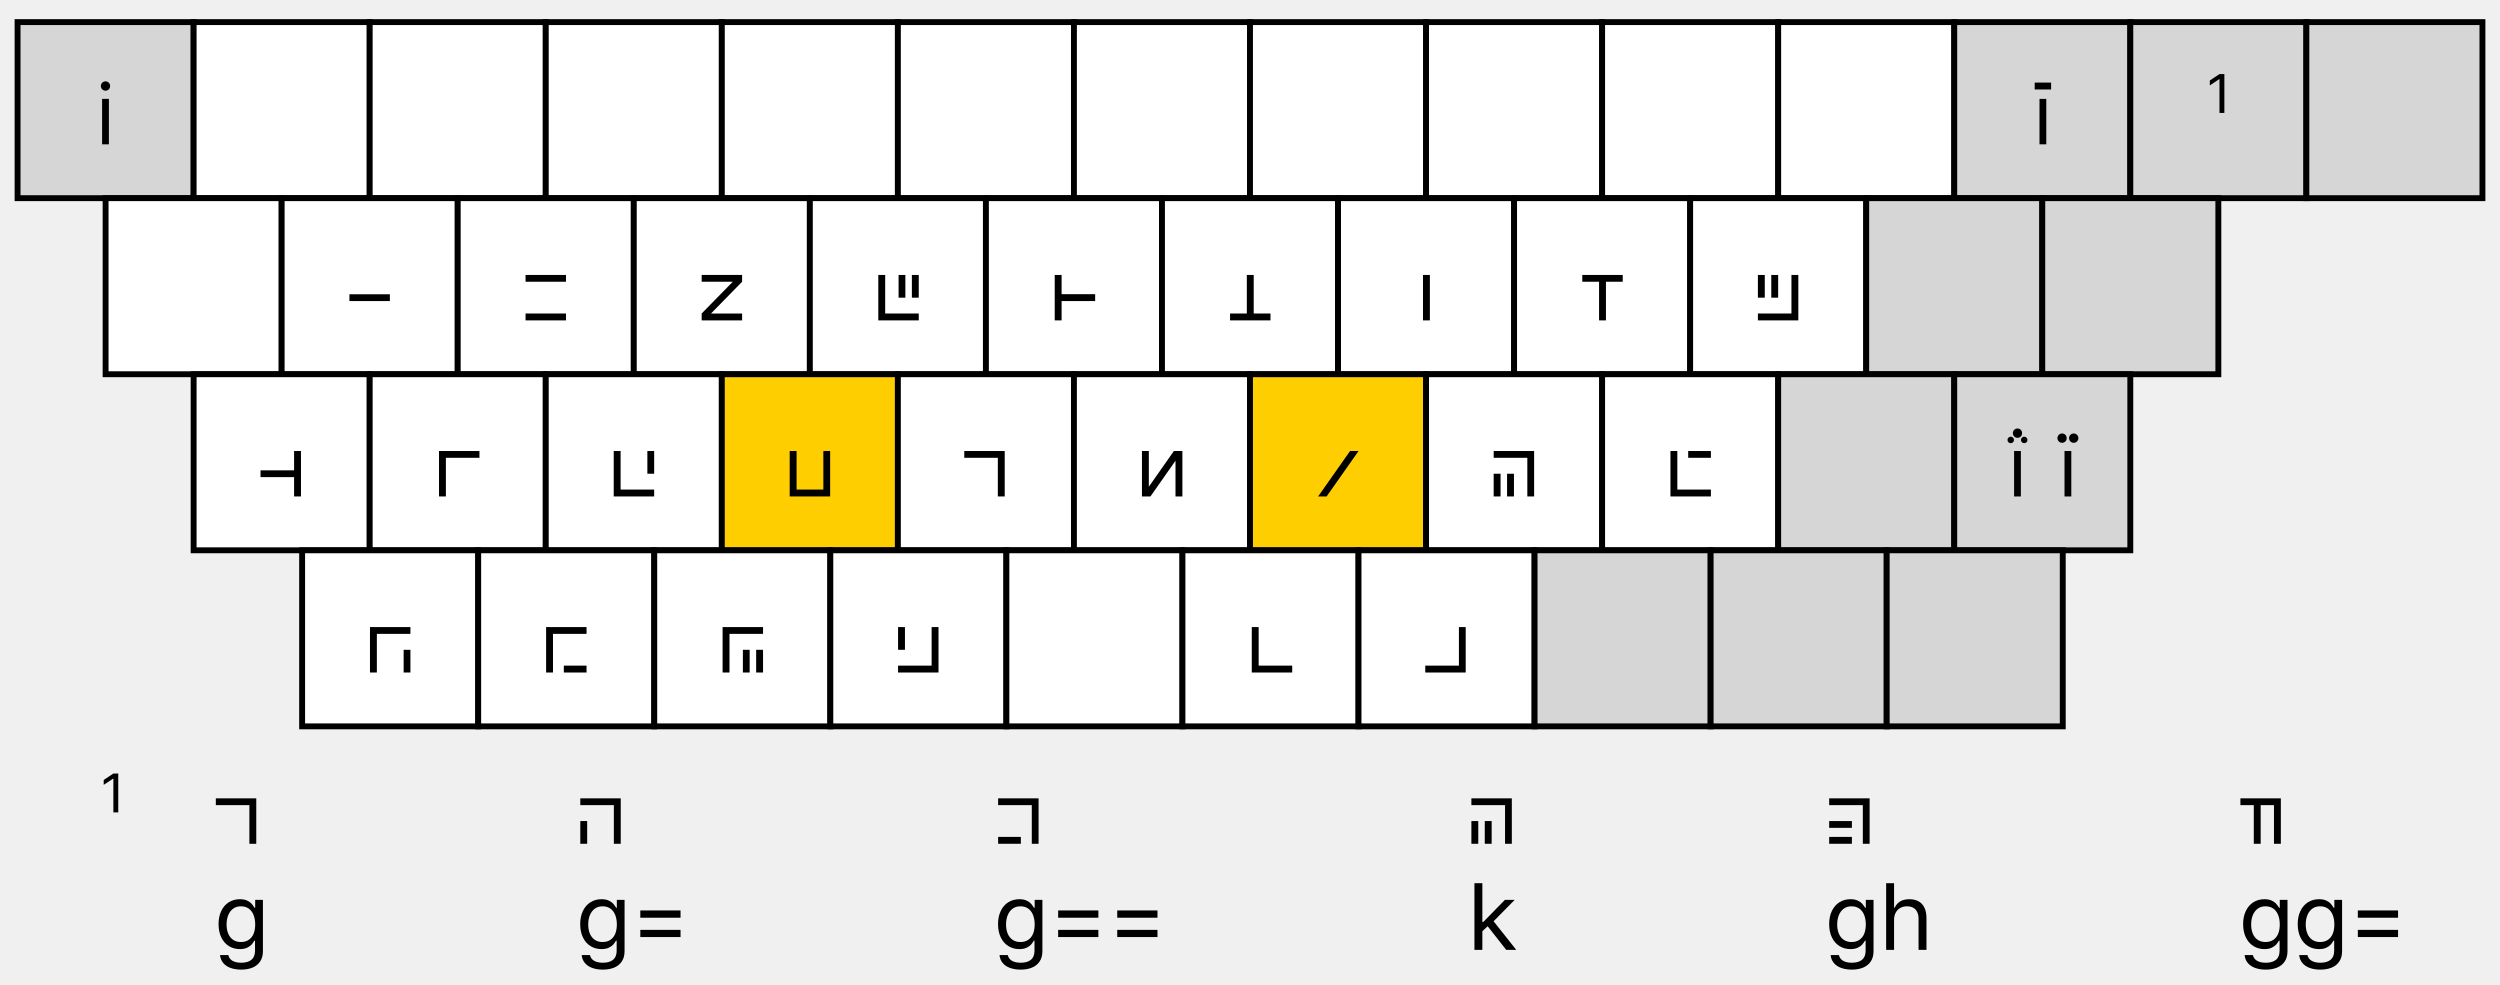
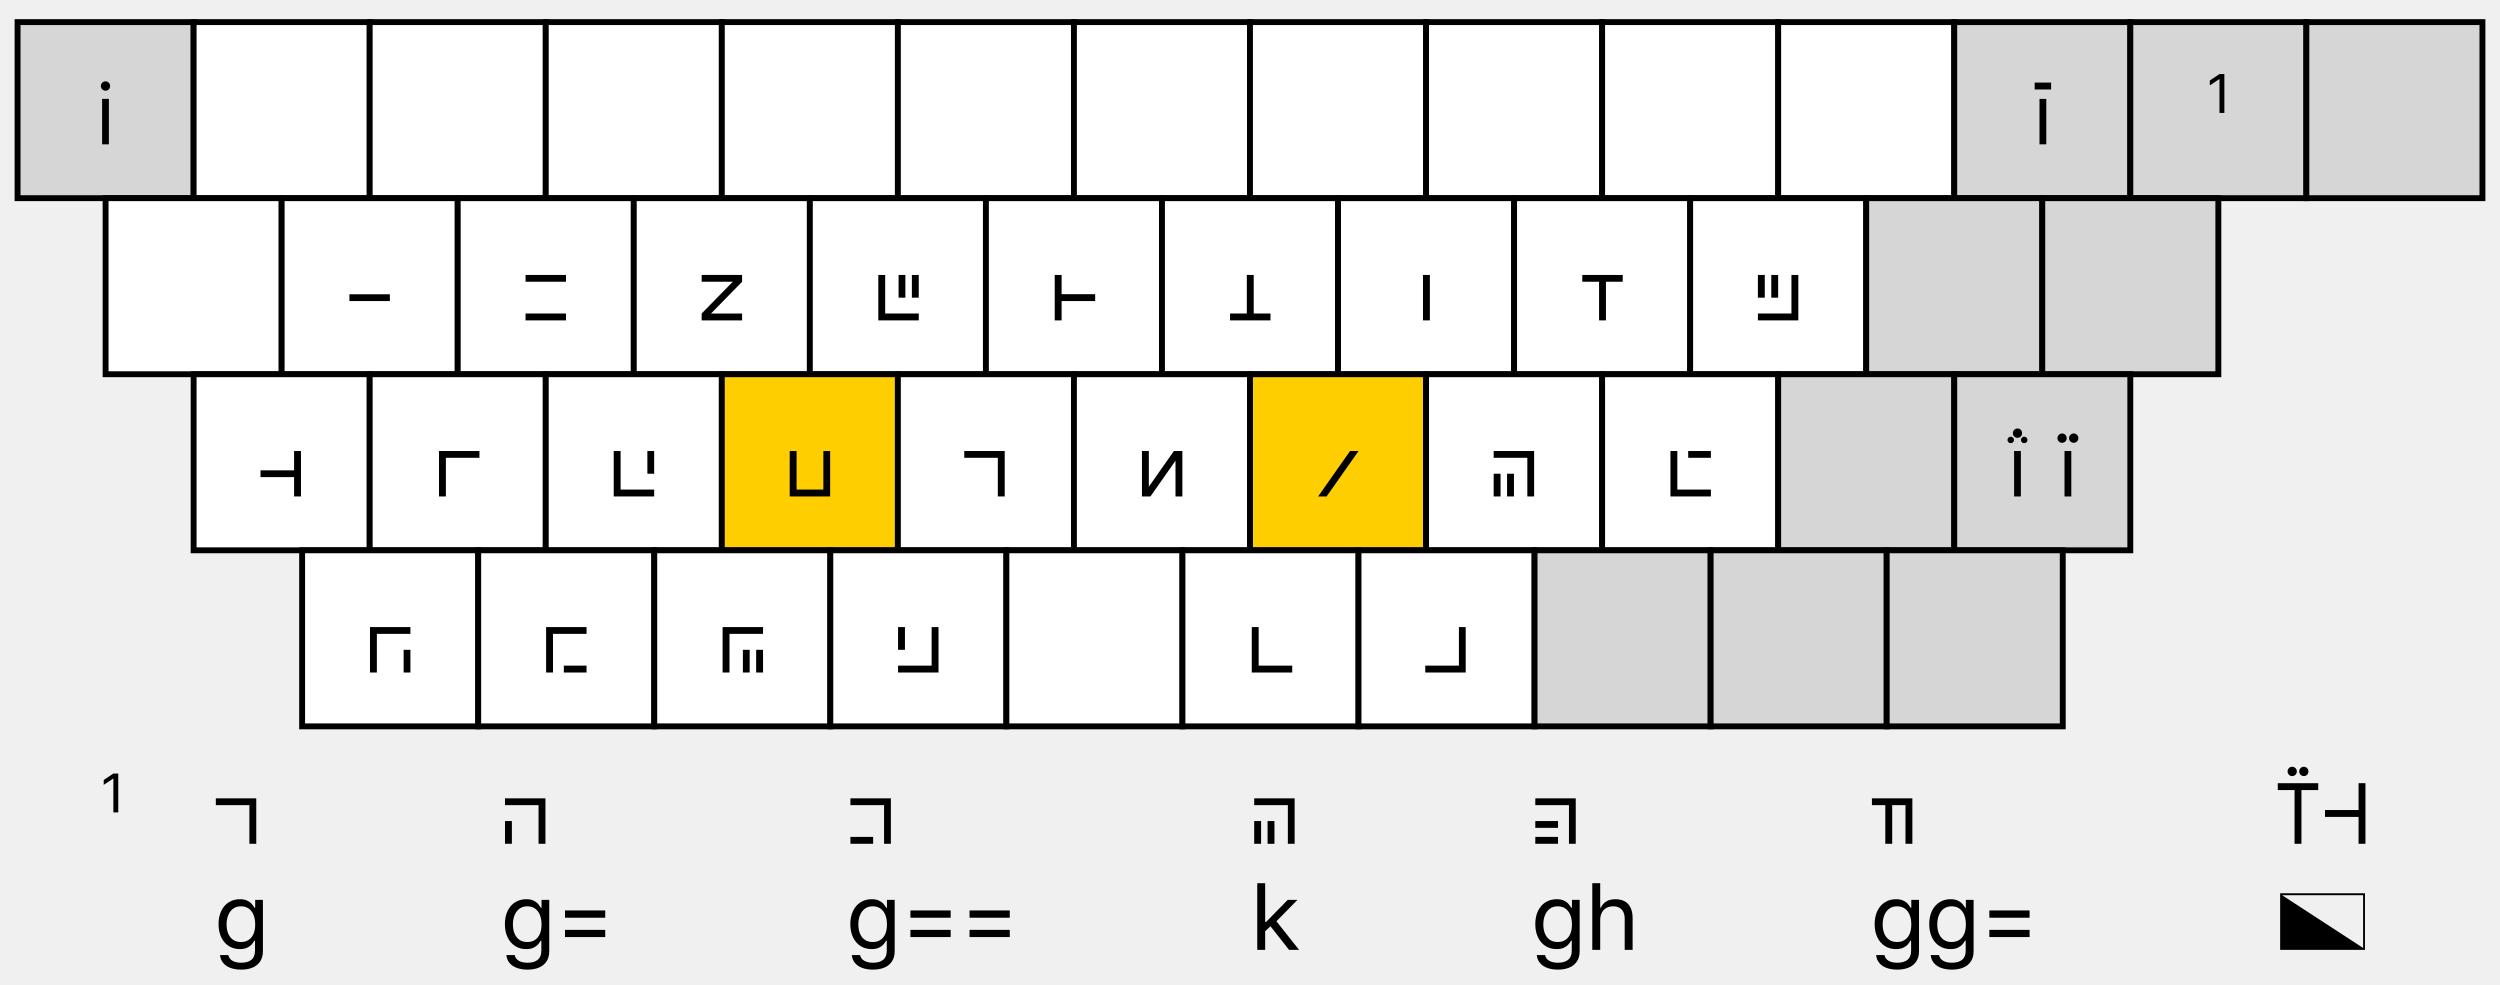
<svg xmlns="http://www.w3.org/2000/svg" id="a" data-name="레이어 1" width="424.354" height="167.027" viewBox="0 0 424.354 167.027">
  <g>
    <rect x="2.982" y="3.753" width="29.885" height="29.885" fill="#d6d6d6" stroke="#000" stroke-miterlimit="10" />
    <rect x="32.867" y="3.753" width="29.885" height="29.885" fill="#fff" stroke="#000" stroke-miterlimit="10" />
    <rect x="62.752" y="3.753" width="29.885" height="29.885" fill="#fff" stroke="#000" stroke-miterlimit="10" />
    <rect x="92.637" y="3.753" width="29.885" height="29.885" fill="#fff" stroke="#000" stroke-miterlimit="10" />
    <rect x="122.522" y="3.753" width="29.885" height="29.885" fill="#fff" stroke="#000" stroke-miterlimit="10" />
    <rect x="152.407" y="3.753" width="29.885" height="29.885" fill="#fff" stroke="#000" stroke-miterlimit="10" />
    <rect x="182.292" y="3.753" width="29.885" height="29.885" fill="#fff" stroke="#000" stroke-miterlimit="10" />
    <rect x="212.177" y="3.753" width="29.885" height="29.885" fill="#fff" stroke="#000" stroke-miterlimit="10" />
    <rect x="242.062" y="3.753" width="29.885" height="29.885" fill="#fff" stroke="#000" stroke-miterlimit="10" />
    <rect x="271.947" y="3.753" width="29.885" height="29.885" fill="#fff" stroke="#000" stroke-miterlimit="10" />
    <rect x="301.832" y="3.753" width="29.885" height="29.885" fill="#fff" stroke="#000" stroke-miterlimit="10" />
    <rect x="331.717" y="3.753" width="29.885" height="29.885" fill="#d6d6d6" stroke="#000" stroke-miterlimit="10" />
    <rect x="361.603" y="3.753" width="29.885" height="29.885" fill="#d6d6d6" stroke="#000" stroke-miterlimit="10" />
    <rect x="391.488" y="3.753" width="29.885" height="29.885" fill="#d6d6d6" stroke="#000" stroke-miterlimit="10" />
  </g>
  <g>
-     <path d="M18.466,15.162c-.149.155-.333.232-.552.232s-.406-.077-.56-.232c-.155-.155-.232-.341-.232-.56s.077-.405.232-.56.341-.232.56-.232.402.078.552.232c.149.155.224.342.224.56s-.075.405-.224.56ZM18.482,24.498h-1.152v-7.712h1.152v7.712Z" stroke-width="0" />
-     <path d="M348.157,15.186h-2.784v-1.168h2.784v1.168ZM347.34,24.498h-1.151v-7.712h1.151v7.712Z" stroke-width="0" />
-     <path d="M377.567,19.17h-.829v-5.739h-.037l-1.603,1.065v-.829l1.64-1.093h.829v6.595Z" stroke-width="0" />
+     <path d="M18.466,15.162c-.149.155-.333.232-.552.232s-.406-.077-.56-.232c-.155-.155-.232-.341-.232-.56s.077-.405.232-.56.341-.232.56-.232.402.078.552.232c.149.155.224.342.224.56s-.075.405-.224.56ZM18.482,24.498h-1.152v-7.712h1.152v7.712Z" fill="#000" stroke-width="0" />
+     <path d="M348.157,15.186h-2.784v-1.168h2.784v1.168ZM347.34,24.498h-1.151v-7.712h1.151v7.712Z" fill="#000" stroke-width="0" />
+     <path d="M377.567,19.17h-.829v-5.739h-.037l-1.603,1.065v-.829l1.64-1.093h.829v6.595Z" fill="#000" stroke-width="0" />
  </g>
  <g>
    <rect x="17.924" y="33.639" width="29.885" height="29.885" fill="#fff" stroke="#000" stroke-miterlimit="10" />
    <rect x="47.809" y="33.639" width="29.885" height="29.885" fill="#fff" stroke="#000" stroke-miterlimit="10" />
    <rect x="77.694" y="33.639" width="29.885" height="29.885" fill="#fff" stroke="#000" stroke-miterlimit="10" />
    <rect x="107.58" y="33.639" width="29.885" height="29.885" fill="#fff" stroke="#000" stroke-miterlimit="10" />
    <rect x="137.465" y="33.639" width="29.885" height="29.885" fill="#fff" stroke="#000" stroke-miterlimit="10" />
    <rect x="167.35" y="33.639" width="29.885" height="29.885" fill="#fff" stroke="#000" stroke-miterlimit="10" />
    <rect x="197.235" y="33.639" width="29.885" height="29.885" fill="#fff" stroke="#000" stroke-miterlimit="10" />
    <rect x="227.12" y="33.639" width="29.885" height="29.885" fill="#fff" stroke="#000" stroke-miterlimit="10" />
    <rect x="257.005" y="33.639" width="29.885" height="29.885" fill="#fff" stroke="#000" stroke-miterlimit="10" />
    <rect x="286.89" y="33.639" width="29.885" height="29.885" fill="#fff" stroke="#000" stroke-miterlimit="10" />
    <rect x="316.775" y="33.639" width="29.885" height="29.885" fill="#d6d6d6" stroke="#000" stroke-miterlimit="10" />
    <rect x="346.66" y="33.639" width="29.885" height="29.885" fill="#d6d6d6" stroke="#000" stroke-miterlimit="10" />
  </g>
  <g>
-     <path d="M66.176,51.103h-6.864v-1.152h6.864v1.152Z" stroke-width="0" />
-     <path d="M96.072,47.823h-6.864v-1.152h6.864v1.152ZM96.072,54.383h-6.864v-1.168h6.864v1.168Z" stroke-width="0" />
-     <path d="M125.967,46.671v1.152l-5.28,5.392h5.28v1.168h-6.864v-1.168l5.28-5.392h-5.28v-1.152h6.864Z" stroke-width="0" />
-     <path d="M150.254,46.671v6.544h5.696v1.168h-6.864v-7.712h1.168ZM153.679,50.527h-1.152v-3.856h1.152v3.856ZM155.951,50.527h-1.168v-3.856h1.168v3.856Z" stroke-width="0" />
-     <path d="M185.894,49.935v1.168h-5.696v3.28h-1.168v-7.712h1.168v3.264h5.696Z" stroke-width="0" />
-     <path d="M212.806,53.215h2.847v1.168h-6.863v-1.168h2.848v-6.544h1.168v6.544Z" stroke-width="0" />
-     <path d="M242.708,54.383h-1.168v-7.712h1.168v7.712Z" stroke-width="0" />
-     <path d="M275.444,46.671v1.152h-2.848v6.56h-1.168v-6.56h-2.848v-1.152h6.863Z" stroke-width="0" />
-     <path d="M304.083,46.671h1.168v7.712h-6.863v-1.168h5.695v-6.544ZM299.556,50.527h-1.168v-3.856h1.168v3.856ZM301.828,50.527h-1.168v-3.856h1.168v3.856Z" stroke-width="0" />
+     <path d="M66.176,51.103h-6.864v-1.152h6.864v1.152Z" fill="#000" stroke-width="0" />
+     <path d="M96.072,47.823h-6.864v-1.152h6.864v1.152ZM96.072,54.383h-6.864v-1.168h6.864v1.168Z" fill="#000" stroke-width="0" />
+     <path d="M125.967,46.671v1.152l-5.28,5.392h5.28v1.168h-6.864v-1.168l5.28-5.392h-5.28v-1.152h6.864Z" fill="#000" stroke-width="0" />
+     <path d="M150.254,46.671v6.544h5.696v1.168h-6.864v-7.712h1.168ZM153.679,50.527h-1.152v-3.856h1.152v3.856ZM155.951,50.527h-1.168v-3.856h1.168v3.856Z" fill="#000" stroke-width="0" />
+     <path d="M185.894,49.935v1.168h-5.696v3.28h-1.168v-7.712h1.168v3.264h5.696Z" fill="#000" stroke-width="0" />
+     <path d="M212.806,53.215h2.847v1.168h-6.863v-1.168h2.848v-6.544h1.168v6.544Z" fill="#000" stroke-width="0" />
+     <path d="M242.708,54.383h-1.168v-7.712h1.168v7.712Z" fill="#000" stroke-width="0" />
+     <path d="M275.444,46.671v1.152h-2.848v6.56h-1.168v-6.56h-2.848v-1.152h6.863Z" fill="#000" stroke-width="0" />
+     <path d="M304.083,46.671h1.168v7.712h-6.863v-1.168h5.695v-6.544ZM299.556,50.527h-1.168v-3.856h1.168v3.856ZM301.828,50.527h-1.168v-3.856h1.168v3.856Z" fill="#000" stroke-width="0" />
  </g>
  <g>
    <rect x="32.867" y="63.524" width="29.885" height="29.885" fill="#fff" stroke="#000" stroke-miterlimit="10" />
    <rect x="62.752" y="63.524" width="29.885" height="29.885" fill="#fff" stroke="#000" stroke-miterlimit="10" />
    <rect x="92.637" y="63.524" width="29.885" height="29.885" fill="#fff" stroke="#000" stroke-miterlimit="10" />
    <rect x="122.522" y="63.524" width="29.885" height="29.885" fill="#ffce00" stroke="#000" stroke-miterlimit="10" />
    <rect x="152.407" y="63.524" width="29.885" height="29.885" fill="#fff" stroke="#000" stroke-miterlimit="10" />
    <rect x="182.292" y="63.524" width="29.885" height="29.885" fill="#fff" stroke="#000" stroke-miterlimit="10" />
    <rect x="212.177" y="63.524" width="29.885" height="29.885" fill="#ffce00" stroke="#000" stroke-miterlimit="10" />
    <rect x="242.062" y="63.524" width="29.885" height="29.885" fill="#fff" stroke="#000" stroke-miterlimit="10" />
    <rect x="271.947" y="63.524" width="29.885" height="29.885" fill="#fff" stroke="#000" stroke-miterlimit="10" />
    <rect x="301.832" y="63.524" width="29.885" height="29.885" fill="#d6d6d6" stroke="#000" stroke-miterlimit="10" />
    <rect x="331.717" y="63.524" width="29.885" height="29.885" fill="#d6d6d6" stroke="#000" stroke-miterlimit="10" />
  </g>
  <g>
-     <path d="M49.919,76.556h1.168v7.712h-1.168v-3.28h-5.696v-1.152h5.696v-3.28Z" stroke-width="0" />
-     <path d="M81.382,76.556v1.152h-5.696v6.56h-1.168v-7.712h6.864Z" stroke-width="0" />
-     <path d="M105.342,76.556v6.544h5.696v1.168h-6.864v-7.712h1.168ZM111.038,80.412h-1.152v-3.856h1.152v3.856Z" stroke-width="0" />
-     <path d="M139.758,76.556h1.152v7.712h-6.864v-7.712h1.168v6.544h4.544v-6.544Z" stroke-width="0" />
-     <path d="M163.677,76.556h6.864v7.712h-1.168v-6.56h-5.696v-1.152Z" stroke-width="0" />
-     <path d="M199.26,76.556h1.44v7.712h-1.168v-6.064l-4.256,6.064h-1.44v-7.712h1.168v6.064l4.256-6.064Z" stroke-width="0" />
-     <path d="M229.165,76.556h1.439l-5.424,7.712h-1.44l5.425-7.712Z" stroke-width="0" />
-     <path d="M253.54,76.556h6.864v7.712h-1.152v-6.56h-5.712v-1.152ZM254.707,84.268h-1.168v-3.856h1.168v3.856ZM256.98,84.268h-1.168v-3.856h1.168v3.856Z" stroke-width="0" />
-     <path d="M284.714,76.556v6.544h5.696v1.168h-6.864v-7.712h1.168ZM290.411,77.708h-3.855v-1.152h3.855v1.152Z" stroke-width="0" />
+     <path d="M49.919,76.556h1.168v7.712h-1.168v-3.28h-5.696v-1.152h5.696v-3.28Z" fill="#000" stroke-width="0" />
+     <path d="M81.382,76.556v1.152h-5.696v6.56h-1.168v-7.712h6.864Z" fill="#000" stroke-width="0" />
+     <path d="M105.342,76.556v6.544h5.696v1.168h-6.864v-7.712h1.168ZM111.038,80.412h-1.152v-3.856h1.152v3.856Z" fill="#000" stroke-width="0" />
+     <path d="M139.758,76.556h1.152v7.712h-6.864v-7.712h1.168v6.544h4.544v-6.544Z" fill="#000" stroke-width="0" />
+     <path d="M163.677,76.556h6.864v7.712h-1.168v-6.56h-5.696v-1.152Z" fill="#000" stroke-width="0" />
+     <path d="M199.26,76.556h1.44v7.712h-1.168v-6.064l-4.256,6.064h-1.44v-7.712h1.168v6.064l4.256-6.064Z" fill="#000" stroke-width="0" />
+     <path d="M229.165,76.556h1.439l-5.424,7.712h-1.44l5.425-7.712Z" fill="#000" stroke-width="0" />
+     <path d="M253.54,76.556h6.864v7.712h-1.152v-6.56h-5.712v-1.152ZM254.707,84.268h-1.168v-3.856h1.168v3.856ZM256.98,84.268h-1.168v-3.856h1.168v3.856Z" fill="#000" stroke-width="0" />
+     <path d="M284.714,76.556v6.544h5.696v1.168h-6.864v-7.712h1.168ZM290.411,77.708h-3.855v-1.152h3.855v1.152Z" fill="#000" stroke-width="0" />
    <g>
-       <path d="M340.915,74.292c.106-.112.237-.168.392-.168s.285.056.392.168c.107.112.16.243.16.392s-.053.277-.16.384c-.106.107-.237.16-.392.16s-.285-.053-.392-.16c-.107-.106-.16-.234-.16-.384s.053-.28.16-.392ZM343.01,74.084c-.149.155-.334.232-.552.232s-.406-.077-.561-.232c-.154-.154-.231-.341-.231-.56s.077-.405.231-.56c.154-.154.342-.232.561-.232s.402.078.552.232c.149.155.224.342.224.56s-.074.406-.224.56ZM343.026,84.268h-1.151v-7.712h1.151v7.712ZM343.203,74.292c.106-.112.237-.168.392-.168s.285.056.392.168c.106.112.16.243.16.392s-.054.277-.16.384c-.106.107-.237.16-.392.16s-.285-.053-.392-.16c-.107-.106-.16-.234-.16-.384s.053-.28.16-.392Z" stroke-width="0" />
-       <path d="M350.578,73.812c.149.155.225.342.225.56s-.075.405-.225.56-.333.232-.552.232-.405-.077-.56-.232c-.155-.155-.232-.341-.232-.56s.077-.405.232-.56c.154-.154.341-.232.56-.232s.402.078.552.232ZM351.585,84.268h-1.151v-7.712h1.151v7.712ZM351.434,73.812c.154-.154.341-.232.56-.232s.405.078.561.232c.154.155.231.342.231.56s-.077.405-.231.56c-.155.155-.342.232-.561.232s-.405-.077-.56-.232c-.155-.155-.232-.341-.232-.56s.077-.405.232-.56Z" stroke-width="0" />
+       <path d="M340.915,74.292c.106-.112.237-.168.392-.168s.285.056.392.168c.107.112.16.243.16.392s-.053.277-.16.384c-.106.107-.237.16-.392.16s-.285-.053-.392-.16c-.107-.106-.16-.234-.16-.384s.053-.28.16-.392ZM343.01,74.084c-.149.155-.334.232-.552.232s-.406-.077-.561-.232c-.154-.154-.231-.341-.231-.56s.077-.405.231-.56c.154-.154.342-.232.561-.232s.402.078.552.232c.149.155.224.342.224.56s-.074.406-.224.56ZM343.026,84.268h-1.151v-7.712h1.151v7.712ZM343.203,74.292c.106-.112.237-.168.392-.168s.285.056.392.168c.106.112.16.243.16.392s-.054.277-.16.384c-.106.107-.237.16-.392.16s-.285-.053-.392-.16c-.107-.106-.16-.234-.16-.384s.053-.28.16-.392Z" fill="#000" stroke-width="0" />
+       <path d="M350.578,73.812c.149.155.225.342.225.56s-.075.405-.225.56-.333.232-.552.232-.405-.077-.56-.232c-.155-.155-.232-.341-.232-.56s.077-.405.232-.56c.154-.154.341-.232.56-.232s.402.078.552.232ZM351.585,84.268h-1.151v-7.712h1.151v7.712ZM351.434,73.812c.154-.154.341-.232.56-.232s.405.078.561.232c.154.155.231.342.231.56s-.077.405-.231.56c-.155.155-.342.232-.561.232s-.405-.077-.56-.232c-.155-.155-.232-.341-.232-.56s.077-.405.232-.56Z" fill="#000" stroke-width="0" />
    </g>
  </g>
  <g>
    <rect x="51.285" y="93.409" width="29.885" height="29.885" fill="#fff" stroke="#000" stroke-miterlimit="10" />
    <rect x="81.17" y="93.409" width="29.885" height="29.885" fill="#fff" stroke="#000" stroke-miterlimit="10" />
    <rect x="111.055" y="93.409" width="29.885" height="29.885" fill="#fff" stroke="#000" stroke-miterlimit="10" />
    <rect x="140.941" y="93.409" width="29.885" height="29.885" fill="#fff" stroke="#000" stroke-miterlimit="10" />
    <rect x="170.826" y="93.409" width="29.885" height="29.885" fill="#fff" stroke="#000" stroke-miterlimit="10" />
    <rect x="200.711" y="93.409" width="29.885" height="29.885" fill="#fff" stroke="#000" stroke-miterlimit="10" />
    <rect x="230.596" y="93.409" width="29.885" height="29.885" fill="#fff" stroke="#000" stroke-miterlimit="10" />
    <rect x="260.481" y="93.409" width="29.885" height="29.885" fill="#d6d6d6" stroke="#000" stroke-miterlimit="10" />
    <rect x="290.366" y="93.409" width="29.885" height="29.885" fill="#d6d6d6" stroke="#000" stroke-miterlimit="10" />
    <rect x="320.251" y="93.409" width="29.885" height="29.885" fill="#d6d6d6" stroke="#000" stroke-miterlimit="10" />
  </g>
  <g>
-     <path d="M62.801,106.441h6.864v1.152h-5.696v6.56h-1.168v-7.712ZM69.666,114.153h-1.152v-3.855h1.152v3.855Z" stroke-width="0" />
-     <path d="M92.697,106.441h6.864v1.152h-5.696v6.56h-1.168v-7.712ZM99.561,114.153h-3.856v-1.168h3.856v1.168Z" stroke-width="0" />
-     <path d="M122.656,106.441h6.864v1.152h-5.696v6.56h-1.168v-7.712ZM127.249,114.153h-1.152v-3.855h1.152v3.855ZM129.52,114.153h-1.168v-3.855h1.168v3.855Z" stroke-width="0" />
-     <path d="M158.136,106.441h1.168v7.712h-6.864v-1.168h5.696v-6.544ZM153.608,110.298h-1.168v-3.856h1.168v3.856Z" stroke-width="0" />
-     <path d="M213.647,112.985h5.696v1.168h-6.864v-7.712h1.168v6.544Z" stroke-width="0" />
-     <path d="M247.639,106.441h1.151v7.712h-6.863v-1.168h5.712v-6.544Z" stroke-width="0" />
+     <path d="M62.801,106.441h6.864v1.152h-5.696v6.56h-1.168v-7.712ZM69.666,114.153h-1.152v-3.855h1.152v3.855Z" fill="#000" stroke-width="0" />
+     <path d="M92.697,106.441h6.864v1.152h-5.696v6.56h-1.168v-7.712ZM99.561,114.153h-3.856v-1.168h3.856v1.168Z" fill="#000" stroke-width="0" />
+     <path d="M122.656,106.441h6.864v1.152h-5.696v6.56h-1.168v-7.712ZM127.249,114.153h-1.152v-3.855h1.152v3.855ZM129.52,114.153h-1.168v-3.855h1.168v3.855Z" fill="#000" stroke-width="0" />
+     <path d="M158.136,106.441h1.168v7.712h-6.864v-1.168h5.696v-6.544ZM153.608,110.298h-1.168v-3.856h1.168v3.856Z" fill="#000" stroke-width="0" />
+     <path d="M213.647,112.985h5.696v1.168h-6.864v-7.712h1.168v6.544Z" fill="#000" stroke-width="0" />
+     <path d="M247.639,106.441h1.151v7.712h-6.863v-1.168h5.712v-6.544Z" fill="#000" stroke-width="0" />
  </g>
  <g>
-     <path d="M36.635,135.513h6.864v7.712h-1.168v-6.56h-5.696v-1.152Z" stroke-width="0" />
-     <path d="M39.138,164.299c-.526-.192-.943-.474-1.25-.844-.308-.37-.487-.815-.539-1.336h1.406c.094.427.331.75.711.969.38.219.872.328,1.477.328.75,0,1.328-.167,1.734-.5s.609-.844.609-1.531v-1.719h-.109c-.146.25-.302.472-.469.664-.167.192-.417.37-.75.531-.333.161-.75.242-1.25.242-.688,0-1.305-.169-1.852-.508s-.977-.828-1.289-1.469-.469-1.394-.469-2.258c0-.854.153-1.602.461-2.242.307-.641.734-1.133,1.281-1.477s1.174-.516,1.883-.516c.5,0,.914.081,1.242.242s.565.325.711.492c.146.167.323.406.531.719h.109v-1.344h1.312v8.719c0,.698-.159,1.281-.477,1.75-.318.469-.753.815-1.305,1.039-.552.224-1.188.336-1.906.336-.677,0-1.279-.097-1.805-.289ZM42.208,159.541c.364-.239.641-.581.828-1.023s.281-.977.281-1.602c0-.614-.094-1.153-.281-1.617s-.461-.823-.82-1.078-.8-.383-1.32-.383-.964.136-1.328.406c-.365.271-.641.638-.828,1.102s-.281.987-.281,1.57c0,.594.094,1.114.281,1.562s.463.797.828,1.047c.364.25.807.375,1.328.375.51,0,.948-.12,1.312-.359Z" stroke-width="0" />
+     <path d="M36.635,135.513h6.864v7.712h-1.168v-6.56h-5.696v-1.152Z" fill="#000" stroke-width="0" />
+     <path d="M39.138,164.299c-.526-.192-.943-.474-1.25-.844-.308-.37-.487-.815-.539-1.336h1.406c.094.427.331.75.711.969.38.219.872.328,1.477.328.75,0,1.328-.167,1.734-.5s.609-.844.609-1.531v-1.719h-.109c-.146.25-.302.472-.469.664-.167.192-.417.37-.75.531-.333.161-.75.242-1.25.242-.688,0-1.305-.169-1.852-.508s-.977-.828-1.289-1.469-.469-1.394-.469-2.258c0-.854.153-1.602.461-2.242.307-.641.734-1.133,1.281-1.477s1.174-.516,1.883-.516c.5,0,.914.081,1.242.242s.565.325.711.492c.146.167.323.406.531.719h.109v-1.344h1.312v8.719c0,.698-.159,1.281-.477,1.75-.318.469-.753.815-1.305,1.039-.552.224-1.188.336-1.906.336-.677,0-1.279-.097-1.805-.289ZM42.208,159.541c.364-.239.641-.581.828-1.023s.281-.977.281-1.602c0-.614-.094-1.153-.281-1.617s-.461-.823-.82-1.078-.8-.383-1.32-.383-.964.136-1.328.406c-.365.271-.641.638-.828,1.102s-.281.987-.281,1.57c0,.594.094,1.114.281,1.562s.463.797.828,1.047c.364.25.807.375,1.328.375.51,0,.948-.12,1.312-.359Z" fill="#000" stroke-width="0" />
  </g>
-   <path d="M20.073,137.896h-.829v-5.739h-.037l-1.603,1.066v-.829l1.64-1.093h.829v6.595Z" stroke-width="0" />
+   <path d="M20.073,137.896h-.829v-5.739h-.037l-1.603,1.066v-.829l1.64-1.093h.829v6.595Z" fill="#000" stroke-width="0" />
  <g>
-     <path d="M98.501,135.513h6.864v7.712h-1.168v-6.56h-5.696v-1.152ZM99.669,143.224h-1.168v-3.856h1.168v3.856Z" stroke-width="0" />
+     <path d="M85.718,135.513h6.864v7.712h-1.168v-6.56h-5.696v-1.152ZM86.886,143.224h-1.168v-3.856h1.168v3.856Z" fill="#000" stroke-width="0" />
    <g>
-       <path d="M100.524,164.299c-.526-.192-.943-.474-1.25-.844-.308-.37-.487-.815-.539-1.336h1.406c.094.427.331.75.711.969.38.219.872.328,1.477.328.75,0,1.328-.167,1.734-.5s.609-.844.609-1.531v-1.719h-.109c-.146.25-.302.472-.469.664-.167.192-.417.37-.75.531-.333.161-.75.242-1.25.242-.688,0-1.305-.169-1.852-.508s-.977-.828-1.289-1.469-.469-1.394-.469-2.258c0-.854.153-1.602.461-2.242.307-.641.734-1.133,1.281-1.477s1.174-.516,1.883-.516c.5,0,.914.081,1.242.242s.565.325.711.492c.146.167.323.406.531.719h.109v-1.344h1.312v8.719c0,.698-.159,1.281-.477,1.75-.318.469-.753.815-1.305,1.039-.552.224-1.188.336-1.906.336-.677,0-1.279-.097-1.805-.289ZM103.595,159.541c.364-.239.641-.581.828-1.023s.281-.977.281-1.602c0-.614-.094-1.153-.281-1.617s-.461-.823-.82-1.078-.8-.383-1.32-.383-.964.136-1.328.406c-.365.271-.641.638-.828,1.102s-.281.987-.281,1.57c0,.594.094,1.114.281,1.562s.463.797.828,1.047c.364.25.807.375,1.328.375.51,0,.948-.12,1.312-.359Z" stroke-width="0" />
-       <path d="M108.688,154.541h6.828v1.234h-6.828v-1.234ZM108.688,157.838h6.828v1.219h-6.828v-1.219Z" stroke-width="0" />
+       <path d="M87.741,164.299c-.526-.192-.943-.474-1.25-.844-.308-.37-.487-.815-.539-1.336h1.406c.094.427.331.75.711.969.38.219.872.328,1.477.328.75,0,1.328-.167,1.734-.5s.609-.844.609-1.531v-1.719h-.109c-.146.25-.302.472-.469.664-.167.192-.417.37-.75.531-.333.161-.75.242-1.25.242-.688,0-1.305-.169-1.852-.508s-.977-.828-1.289-1.469-.469-1.394-.469-2.258c0-.854.153-1.602.461-2.242.307-.641.734-1.133,1.281-1.477s1.174-.516,1.883-.516c.5,0,.914.081,1.242.242s.565.325.711.492c.146.167.323.406.531.719h.109v-1.344h1.312v8.719c0,.698-.159,1.281-.477,1.75-.318.469-.753.815-1.305,1.039-.552.224-1.188.336-1.906.336-.677,0-1.279-.097-1.805-.289ZM90.811,159.541c.364-.239.641-.581.828-1.023s.281-.977.281-1.602c0-.614-.094-1.153-.281-1.617s-.461-.823-.82-1.078-.8-.383-1.32-.383-.964.136-1.328.406c-.365.271-.641.638-.828,1.102s-.281.987-.281,1.57c0,.594.094,1.114.281,1.562s.463.797.828,1.047c.364.25.807.375,1.328.375.51,0,.948-.12,1.312-.359Z" fill="#000" stroke-width="0" />
+       <path d="M95.905,154.541h6.828v1.234h-6.828v-1.234ZM95.905,157.838h6.828v1.219h-6.828v-1.219Z" fill="#000" stroke-width="0" />
    </g>
  </g>
  <g>
-     <path d="M169.425,135.513h6.864v7.712h-1.152v-6.56h-5.712v-1.152ZM173.281,143.224h-3.856v-1.168h3.856v1.168Z" stroke-width="0" />
+     <path d="M144.352,135.513h6.864v7.712h-1.152v-6.56h-5.712v-1.152ZM148.208,143.224h-3.856v-1.168h3.856v1.168Z" fill="#000" stroke-width="0" />
    <g>
-       <path d="M171.448,164.299c-.526-.192-.943-.474-1.25-.844-.308-.37-.487-.815-.539-1.336h1.406c.094.427.331.75.711.969.38.219.872.328,1.477.328.75,0,1.328-.167,1.734-.5s.609-.844.609-1.531v-1.719h-.109c-.146.25-.302.472-.469.664-.167.192-.417.37-.75.531-.333.161-.75.242-1.25.242-.688,0-1.305-.169-1.852-.508s-.977-.828-1.289-1.469-.469-1.394-.469-2.258c0-.854.153-1.602.461-2.242.307-.641.734-1.133,1.281-1.477s1.174-.516,1.883-.516c.5,0,.914.081,1.242.242s.565.325.711.492c.146.167.323.406.531.719h.109v-1.344h1.312v8.719c0,.698-.159,1.281-.477,1.75-.318.469-.753.815-1.305,1.039-.552.224-1.188.336-1.906.336-.677,0-1.279-.097-1.805-.289ZM174.518,159.541c.364-.239.641-.581.828-1.023s.281-.977.281-1.602c0-.614-.094-1.153-.281-1.617s-.461-.823-.82-1.078-.8-.383-1.32-.383-.964.136-1.328.406c-.365.271-.641.638-.828,1.102s-.281.987-.281,1.57c0,.594.094,1.114.281,1.562s.463.797.828,1.047c.364.25.807.375,1.328.375.51,0,.948-.12,1.312-.359Z" stroke-width="0" />
-       <path d="M179.612,154.541h6.828v1.234h-6.828v-1.234ZM179.612,157.838h6.828v1.219h-6.828v-1.219Z" stroke-width="0" />
-       <path d="M189.643,154.541h6.828v1.234h-6.828v-1.234ZM189.643,157.838h6.828v1.219h-6.828v-1.219Z" stroke-width="0" />
+       <path d="M146.375,164.299c-.526-.192-.943-.474-1.25-.844-.308-.37-.487-.815-.539-1.336h1.406c.094.427.331.75.711.969.38.219.872.328,1.477.328.75,0,1.328-.167,1.734-.5s.609-.844.609-1.531v-1.719h-.109c-.146.25-.302.472-.469.664-.167.192-.417.37-.75.531-.333.161-.75.242-1.25.242-.688,0-1.305-.169-1.852-.508s-.977-.828-1.289-1.469-.469-1.394-.469-2.258c0-.854.153-1.602.461-2.242.307-.641.734-1.133,1.281-1.477s1.174-.516,1.883-.516c.5,0,.914.081,1.242.242s.565.325.711.492c.146.167.323.406.531.719h.109v-1.344h1.312v8.719c0,.698-.159,1.281-.477,1.75-.318.469-.753.815-1.305,1.039-.552.224-1.188.336-1.906.336-.677,0-1.279-.097-1.805-.289ZM149.445,159.541c.364-.239.641-.581.828-1.023s.281-.977.281-1.602c0-.614-.094-1.153-.281-1.617s-.461-.823-.82-1.078-.8-.383-1.32-.383-.964.136-1.328.406c-.365.271-.641.638-.828,1.102s-.281.987-.281,1.57c0,.594.094,1.114.281,1.562s.463.797.828,1.047c.364.25.807.375,1.328.375.51,0,.948-.12,1.312-.359Z" fill="#000" stroke-width="0" />
+       <path d="M154.539,154.541h6.828v1.234h-6.828v-1.234ZM154.539,157.838h6.828v1.219h-6.828v-1.219Z" fill="#000" stroke-width="0" />
+       <path d="M164.57,154.541h6.828v1.234h-6.828v-1.234ZM164.57,157.838h6.828v1.219h-6.828v-1.219Z" fill="#000" stroke-width="0" />
    </g>
  </g>
  <g>
-     <path d="M249.756,135.513h6.863v7.712h-1.151v-6.56h-5.712v-1.152ZM250.924,143.224h-1.168v-3.856h1.168v3.856ZM253.196,143.224h-1.168v-3.856h1.168v3.856Z" stroke-width="0" />
-     <path d="M250.274,149.916h1.344v11.312h-1.344v-11.312ZM251.508,156.494h.266l3.672-3.75h1.656l-3.953,4.016h-.125l-1.5,1.391-.016-1.656ZM252.383,157.056l.938-.938,4.047,5.109h-1.703l-3.281-4.172Z" stroke-width="0" />
+     <path d="M212.89,135.513h6.864v7.712h-1.151v-6.56h-5.712v-1.152ZM214.058,143.224h-1.168v-3.856h1.168v3.856ZM216.33,143.224h-1.168v-3.856h1.168v3.856Z" fill="#000" stroke-width="0" />
+     <path d="M213.408,149.916h1.344v11.312h-1.344v-11.312ZM214.642,156.494h.266l3.672-3.75h1.656l-3.953,4.016h-.125l-1.5,1.391-.016-1.656ZM215.517,157.056l.938-.938,4.047,5.109h-1.703l-3.281-4.172Z" fill="#000" stroke-width="0" />
  </g>
  <g>
-     <path d="M310.487,135.513h6.864v7.712h-1.152v-6.56h-5.712v-1.152ZM314.342,140.52h-3.855v-1.152h3.855v1.152ZM314.342,143.224h-3.855v-1.168h3.855v1.168Z" stroke-width="0" />
+     <path d="M260.605,135.513h6.864v7.712h-1.152v-6.56h-5.712v-1.152ZM264.461,140.52h-3.856v-1.152h3.856v1.152ZM264.461,143.224h-3.856v-1.168h3.856v1.168Z" fill="#000" stroke-width="0" />
    <g>
-       <path d="M312.526,164.299c-.526-.192-.943-.474-1.25-.844-.308-.37-.487-.815-.539-1.336h1.406c.094.427.33.75.711.969.38.219.872.328,1.477.328.75,0,1.328-.167,1.734-.5s.609-.844.609-1.531v-1.719h-.109c-.146.25-.303.472-.469.664-.167.192-.417.37-.75.531-.334.161-.75.242-1.25.242-.688,0-1.305-.169-1.852-.508s-.977-.828-1.289-1.469-.469-1.394-.469-2.258c0-.854.153-1.602.461-2.242.307-.641.734-1.133,1.281-1.477s1.174-.516,1.883-.516c.5,0,.914.081,1.242.242s.564.325.711.492c.146.167.322.406.531.719h.109v-1.344h1.312v8.719c0,.698-.159,1.281-.477,1.75-.318.469-.753.815-1.305,1.039-.553.224-1.188.336-1.906.336-.678,0-1.279-.097-1.805-.289ZM315.596,159.541c.364-.239.641-.581.828-1.023s.281-.977.281-1.602c0-.614-.094-1.153-.281-1.617s-.461-.823-.82-1.078-.8-.383-1.32-.383-.964.136-1.328.406c-.365.271-.641.638-.828,1.102s-.281.987-.281,1.57c0,.594.094,1.114.281,1.562s.463.797.828,1.047c.364.25.807.375,1.328.375.51,0,.947-.12,1.312-.359Z" stroke-width="0" />
-       <path d="M321.502,161.228h-1.344v-11.312h1.344v4.156h.109c.208-.458.516-.812.922-1.062s.932-.375,1.578-.375c.594,0,1.106.117,1.539.352.432.234.766.591,1,1.07s.352,1.073.352,1.781v5.391h-1.344v-5.297c0-.438-.078-.815-.234-1.133s-.381-.558-.672-.719c-.292-.161-.641-.242-1.047-.242-.428,0-.805.089-1.133.266s-.589.44-.781.789c-.193.349-.289.763-.289,1.242v5.094Z" stroke-width="0" />
+       <path d="M262.644,164.299c-.526-.192-.942-.474-1.25-.844s-.487-.815-.539-1.336h1.406c.094.427.331.75.711.969s.872.328,1.477.328c.75,0,1.328-.167,1.734-.5s.609-.844.609-1.531v-1.719h-.109c-.146.25-.302.472-.469.664s-.417.37-.75.531-.75.242-1.25.242c-.688,0-1.305-.169-1.852-.508s-.977-.828-1.289-1.469-.469-1.394-.469-2.258c0-.854.153-1.602.461-2.242s.734-1.133,1.281-1.477,1.175-.516,1.883-.516c.5,0,.914.081,1.242.242s.565.325.711.492.323.406.531.719h.109v-1.344h1.312v8.719c0,.698-.159,1.281-.477,1.75s-.753.815-1.305,1.039-1.188.336-1.906.336c-.677,0-1.278-.097-1.805-.289ZM265.714,159.541c.364-.239.641-.581.828-1.023s.281-.977.281-1.602c0-.614-.094-1.153-.281-1.617s-.461-.823-.82-1.078-.8-.383-1.32-.383-.964.136-1.328.406-.641.638-.828,1.102-.281.987-.281,1.57c0,.594.094,1.114.281,1.562s.464.797.828,1.047.808.375,1.328.375c.511,0,.948-.12,1.312-.359Z" fill="#000" stroke-width="0" />
+       <path d="M271.621,161.228h-1.344v-11.312h1.344v4.156h.109c.208-.458.516-.812.922-1.062s.933-.375,1.578-.375c.594,0,1.106.117,1.539.352s.766.591,1,1.07.352,1.073.352,1.781v5.391h-1.344v-5.297c0-.438-.078-.815-.234-1.133s-.38-.558-.672-.719-.641-.242-1.047-.242c-.427,0-.805.089-1.133.266s-.589.44-.781.789-.289.763-.289,1.242v5.094Z" fill="#000" stroke-width="0" />
    </g>
  </g>
  <g>
-     <path d="M380.29,135.513h6.864v7.712h-1.168v-6.56h-2.256v6.56h-1.168v-6.56h-2.272v-1.152Z" stroke-width="0" />
+     <path d="M317.744,135.513h6.864v7.712h-1.168v-6.56h-2.256v6.56h-1.168v-6.56h-2.272v-1.152Z" fill="#000" stroke-width="0" />
    <g>
-       <path d="M382.792,164.299c-.526-.192-.942-.474-1.25-.844s-.487-.815-.539-1.336h1.406c.094.427.331.75.711.969s.872.328,1.477.328c.75,0,1.328-.167,1.734-.5s.609-.844.609-1.531v-1.719h-.109c-.146.25-.302.472-.469.664s-.417.37-.75.531-.75.242-1.25.242c-.688,0-1.305-.169-1.852-.508s-.977-.828-1.289-1.469-.469-1.394-.469-2.258c0-.854.153-1.602.461-2.242s.734-1.133,1.281-1.477,1.175-.516,1.883-.516c.5,0,.914.081,1.242.242s.565.325.711.492.323.406.531.719h.109v-1.344h1.312v8.719c0,.698-.159,1.281-.477,1.75s-.753.815-1.305,1.039-1.188.336-1.906.336c-.677,0-1.278-.097-1.805-.289ZM385.863,159.541c.364-.239.641-.581.828-1.023s.281-.977.281-1.602c0-.614-.094-1.153-.281-1.617s-.461-.823-.82-1.078-.8-.383-1.32-.383-.964.136-1.328.406-.641.638-.828,1.102-.281.987-.281,1.57c0,.594.094,1.114.281,1.562s.464.797.828,1.047.808.375,1.328.375c.511,0,.948-.12,1.312-.359Z" stroke-width="0" />
-       <path d="M392.058,164.299c-.526-.192-.942-.474-1.25-.844s-.487-.815-.539-1.336h1.406c.094.427.331.75.711.969s.872.328,1.477.328c.75,0,1.328-.167,1.734-.5s.609-.844.609-1.531v-1.719h-.109c-.146.25-.302.472-.469.664s-.417.37-.75.531-.75.242-1.25.242c-.688,0-1.305-.169-1.852-.508s-.977-.828-1.289-1.469-.469-1.394-.469-2.258c0-.854.153-1.602.461-2.242s.734-1.133,1.281-1.477,1.175-.516,1.883-.516c.5,0,.914.081,1.242.242s.565.325.711.492.323.406.531.719h.109v-1.344h1.312v8.719c0,.698-.159,1.281-.477,1.75s-.753.815-1.305,1.039-1.188.336-1.906.336c-.677,0-1.278-.097-1.805-.289ZM395.128,159.541c.364-.239.641-.581.828-1.023s.281-.977.281-1.602c0-.614-.094-1.153-.281-1.617s-.461-.823-.82-1.078-.8-.383-1.32-.383-.964.136-1.328.406-.641.638-.828,1.102-.281.987-.281,1.57c0,.594.094,1.114.281,1.562s.464.797.828,1.047.808.375,1.328.375c.511,0,.948-.12,1.312-.359Z" stroke-width="0" />
-       <path d="M400.222,154.541h6.828v1.234h-6.828v-1.234ZM400.222,157.838h6.828v1.219h-6.828v-1.219Z" stroke-width="0" />
+       <path d="M320.247,164.299c-.526-.192-.942-.474-1.25-.844s-.487-.815-.539-1.336h1.406c.094.427.331.75.711.969s.872.328,1.477.328c.75,0,1.328-.167,1.734-.5s.609-.844.609-1.531v-1.719h-.109c-.146.25-.302.472-.469.664s-.417.37-.75.531-.75.242-1.25.242c-.688,0-1.305-.169-1.852-.508s-.977-.828-1.289-1.469-.469-1.394-.469-2.258c0-.854.153-1.602.461-2.242s.734-1.133,1.281-1.477,1.175-.516,1.883-.516c.5,0,.914.081,1.242.242s.565.325.711.492.323.406.531.719h.109v-1.344h1.312v8.719c0,.698-.159,1.281-.477,1.75s-.753.815-1.305,1.039-1.188.336-1.906.336c-.677,0-1.278-.097-1.805-.289ZM323.317,159.541c.364-.239.641-.581.828-1.023s.281-.977.281-1.602c0-.614-.094-1.153-.281-1.617s-.461-.823-.82-1.078-.8-.383-1.32-.383-.964.136-1.328.406-.641.638-.828,1.102-.281.987-.281,1.57c0,.594.094,1.114.281,1.562s.464.797.828,1.047.808.375,1.328.375c.511,0,.948-.12,1.312-.359Z" fill="#000" stroke-width="0" />
+       <path d="M329.512,164.299c-.526-.192-.942-.474-1.25-.844s-.487-.815-.539-1.336h1.406c.094.427.331.75.711.969s.872.328,1.477.328c.75,0,1.328-.167,1.734-.5s.609-.844.609-1.531v-1.719h-.109c-.146.25-.302.472-.469.664s-.417.37-.75.531-.75.242-1.25.242c-.688,0-1.305-.169-1.852-.508s-.977-.828-1.289-1.469-.469-1.394-.469-2.258c0-.854.153-1.602.461-2.242s.734-1.133,1.281-1.477,1.175-.516,1.883-.516c.5,0,.914.081,1.242.242s.565.325.711.492.323.406.531.719h.109v-1.344h1.312v8.719c0,.698-.159,1.281-.477,1.75s-.753.815-1.305,1.039-1.188.336-1.906.336c-.677,0-1.278-.097-1.805-.289ZM332.582,159.541c.364-.239.641-.581.828-1.023s.281-.977.281-1.602c0-.614-.094-1.153-.281-1.617s-.461-.823-.82-1.078-.8-.383-1.32-.383-.964.136-1.328.406-.641.638-.828,1.102-.281.987-.281,1.57c0,.594.094,1.114.281,1.562s.464.797.828,1.047.808.375,1.328.375c.511,0,.948-.12,1.312-.359Z" fill="#000" stroke-width="0" />
+       <path d="M337.676,154.541h6.828v1.234h-6.828v-1.234ZM337.676,157.838h6.828v1.219h-6.828v-1.219Z" fill="#000" stroke-width="0" />
    </g>
  </g>
+   <g>
+     <g>
+       <path d="M386.636,132.936h6.864v1.168h-2.849v9.12h-1.168v-9.12h-2.848v-1.168ZM389.636,131.505c-.155.154-.342.231-.56.231s-.403-.077-.553-.231-.224-.342-.224-.561.074-.405.224-.56.334-.232.553-.232.404.078.56.232c.154.154.232.342.232.56s-.078.406-.232.561ZM391.612,131.505c-.149.154-.333.231-.552.231s-.405-.077-.56-.231c-.155-.154-.232-.342-.232-.561s.077-.405.232-.56c.154-.154.341-.232.56-.232s.402.078.552.232.225.342.225.56-.075.406-.225.561Z" fill="#000" stroke-width="0" />
+       <path d="M400.348,132.936h1.168v10.288h-1.168v-4.56h-5.696v-1.168h5.696v-4.561Z" fill="#000" stroke-width="0" />
+     </g>
+     <path d="M387.037,151.629h14.399v9.6h-14.399v-9.6ZM401.116,160.908v-8.96h-13.76l13.76,8.96Z" fill="#000" stroke-width="0" />
+   </g>
</svg>
